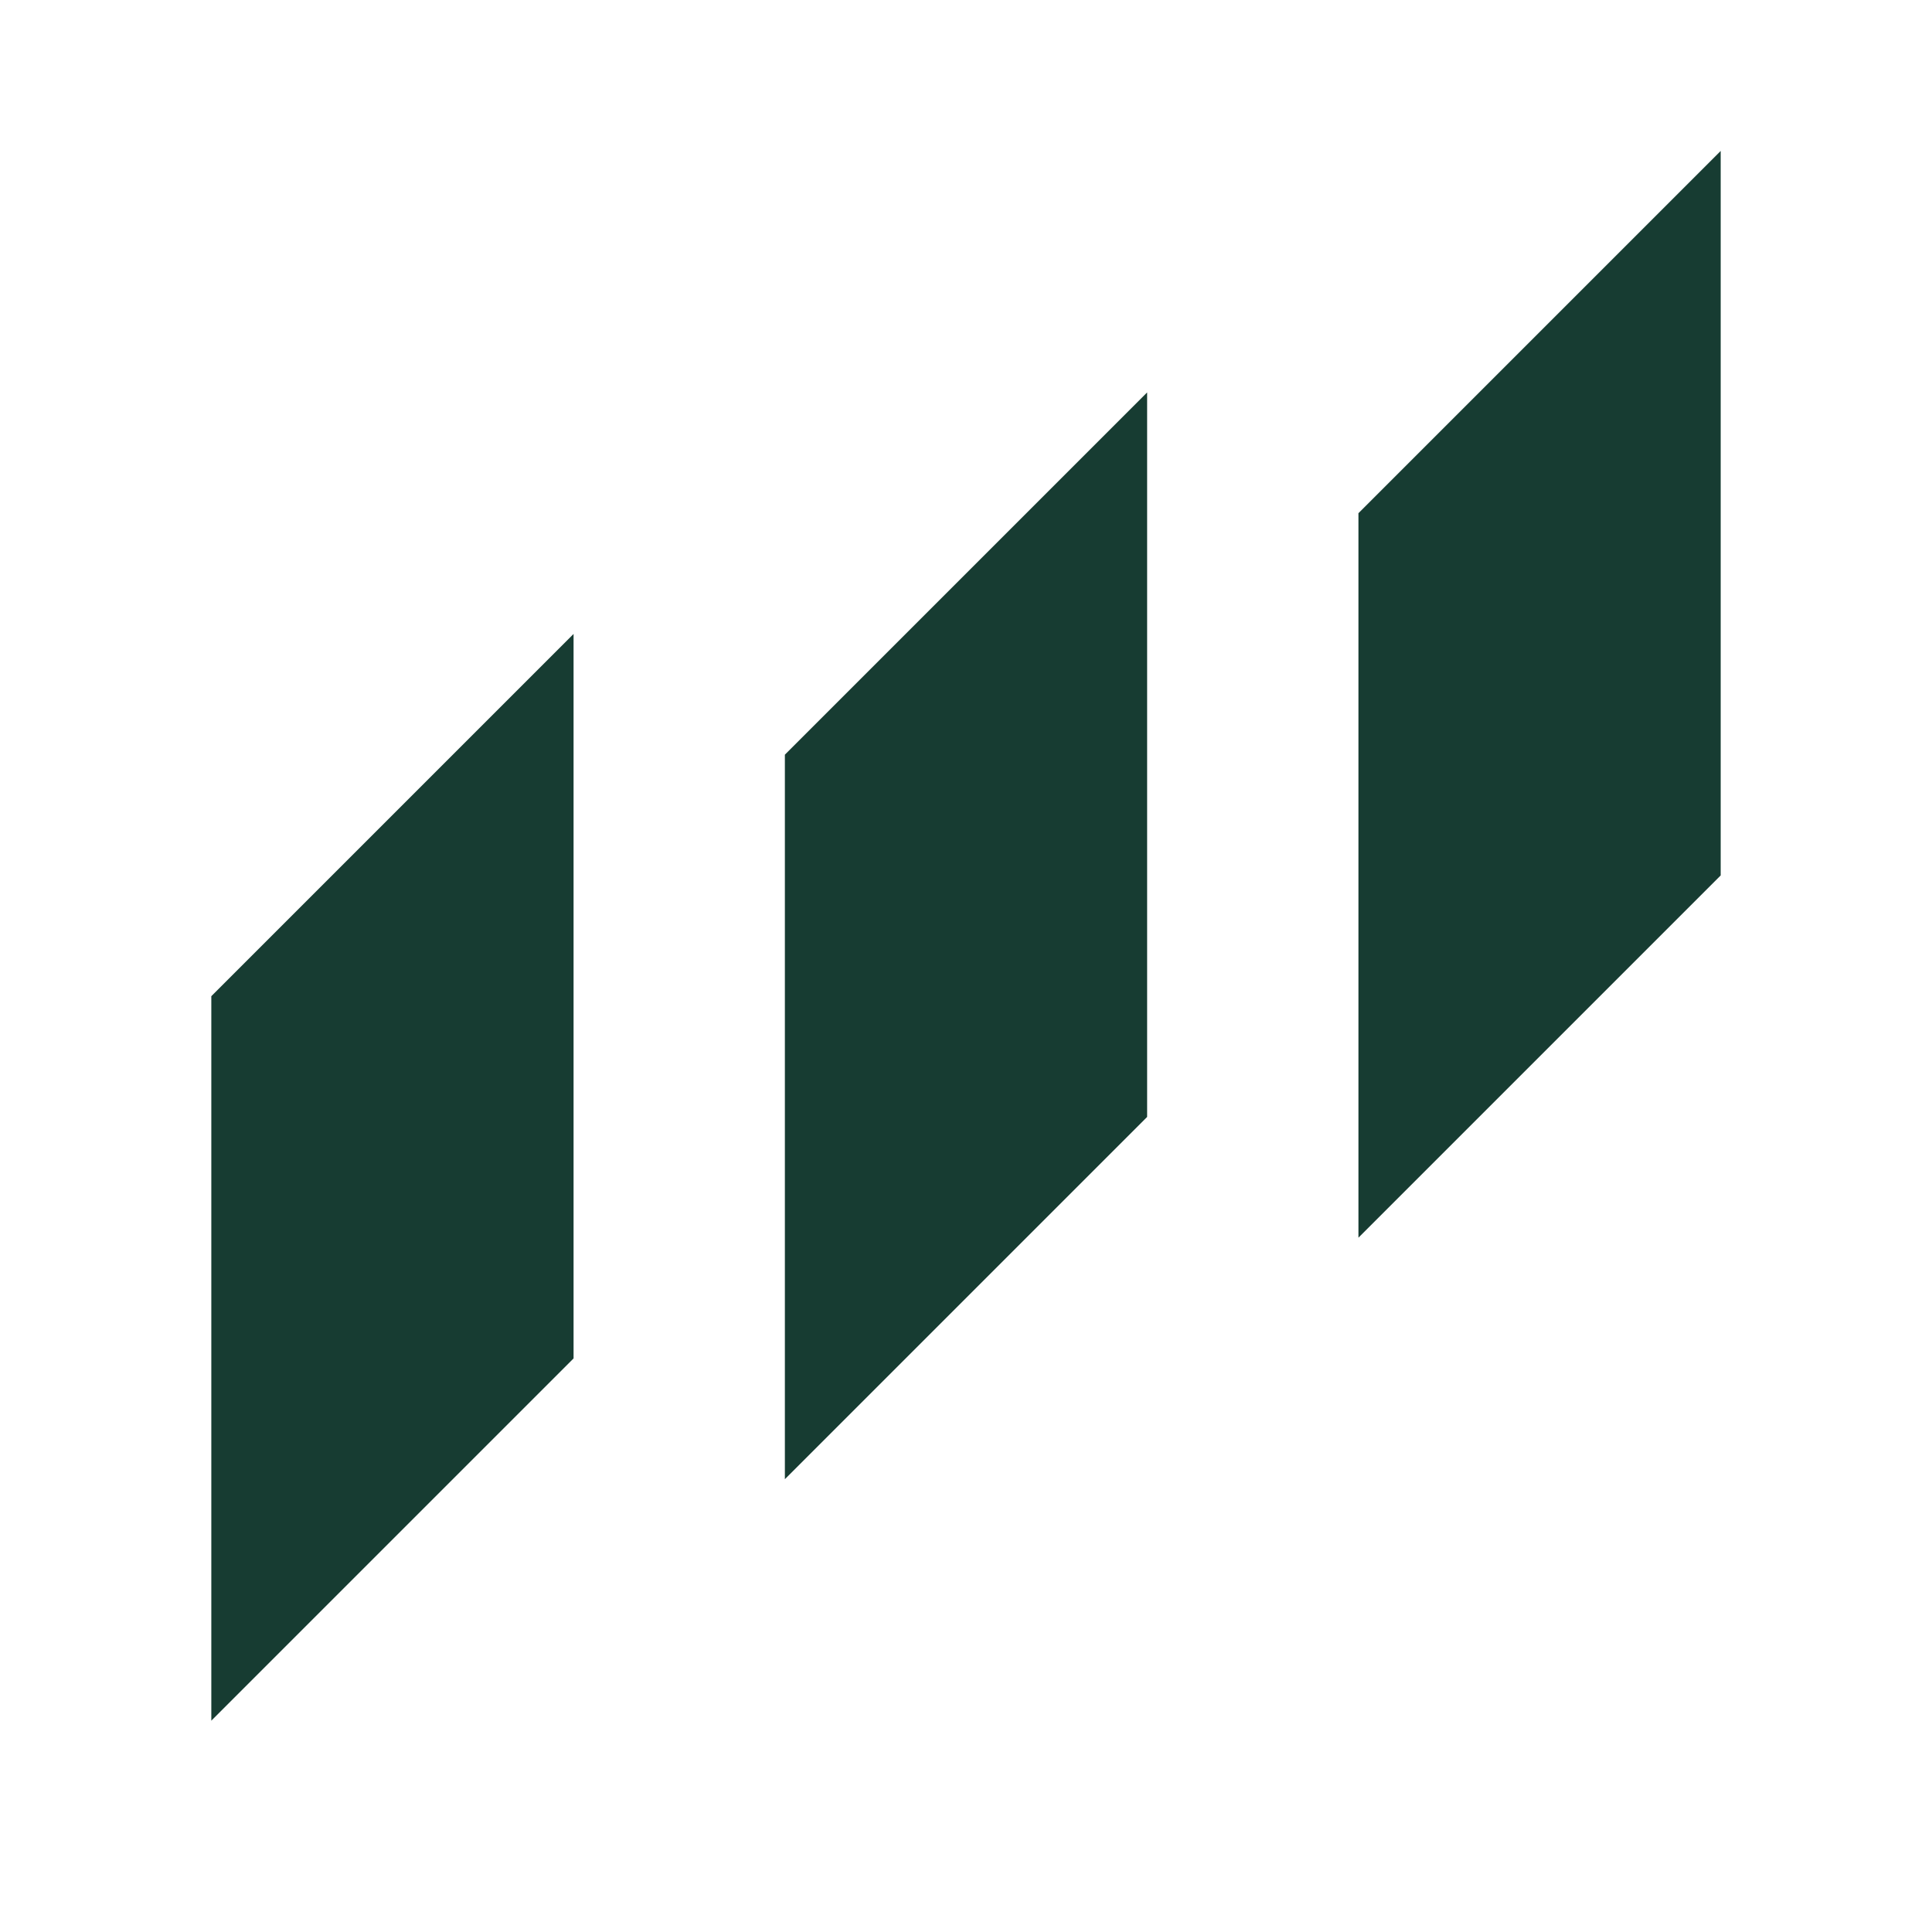
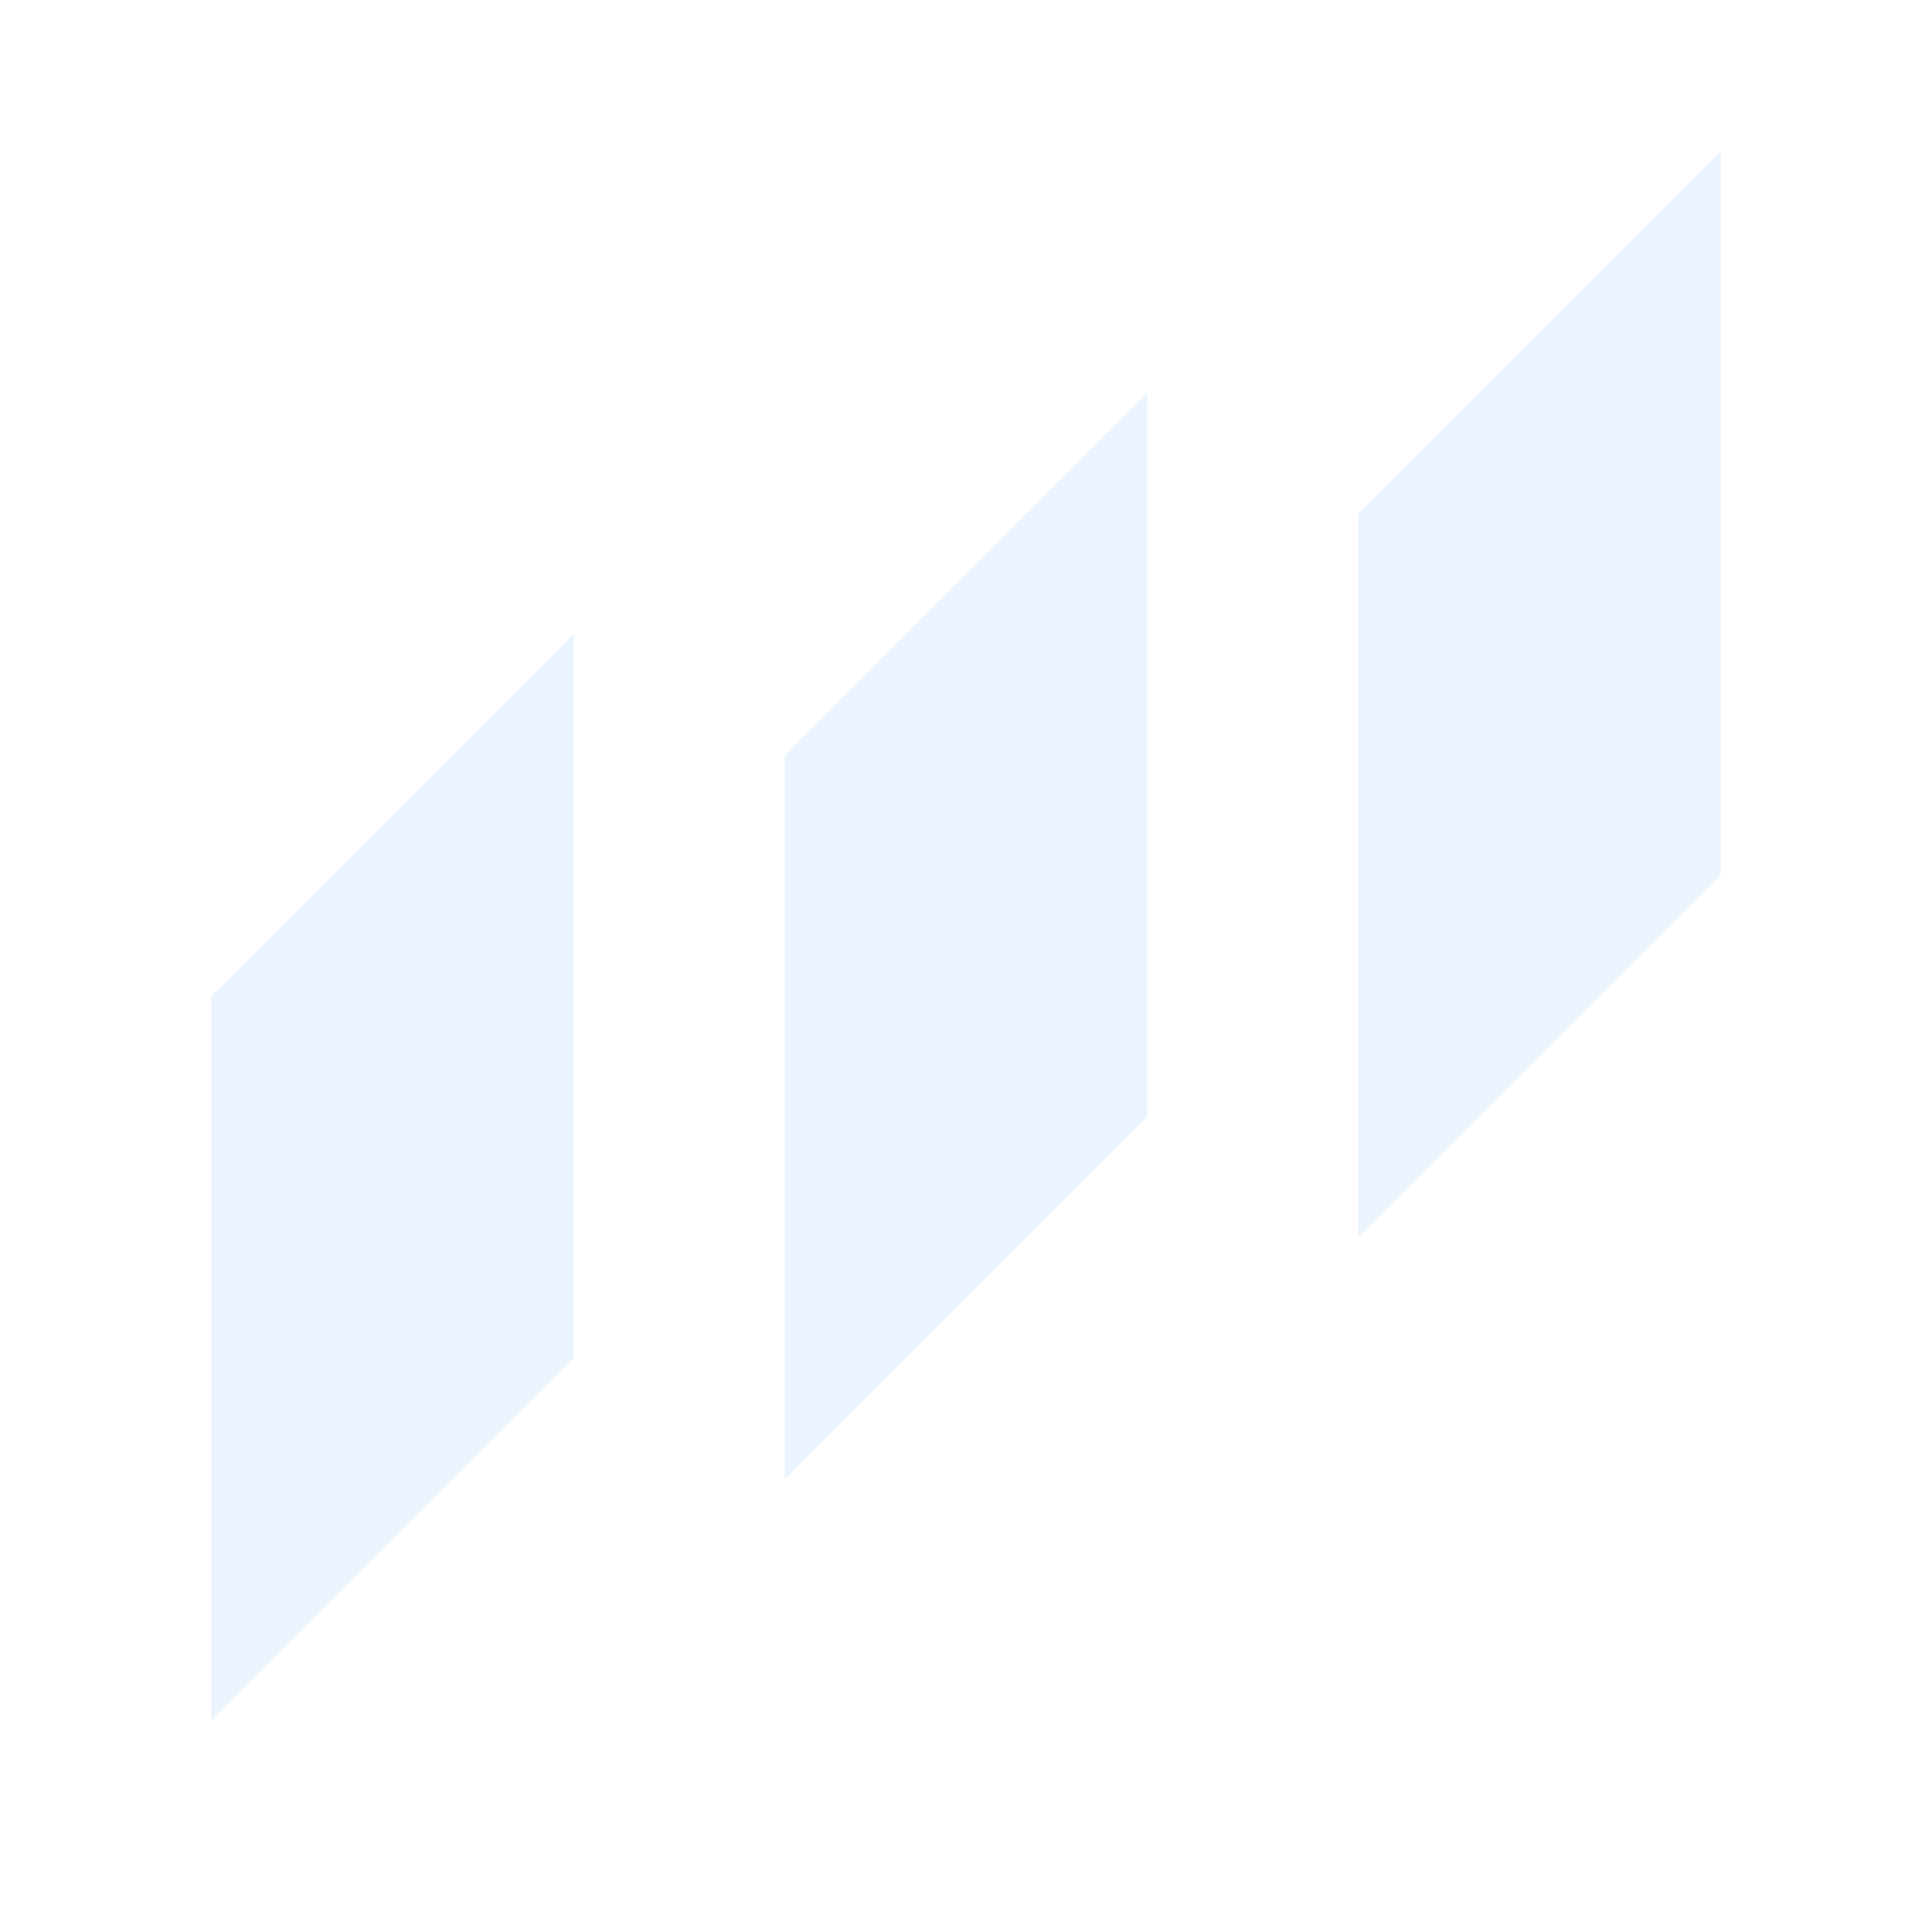
<svg xmlns="http://www.w3.org/2000/svg" viewBox="0 0 128 128">
-   <g fill="#173c32">
+   <g fill="#e9f4ff">
    <polygon points="14,66 38,42 38,90 14,114" />
    <polygon points="52,50 76,26 76,74 52,98" />
    <polygon points="90,34 114,10 114,58 90,82" />
  </g>
</svg>
